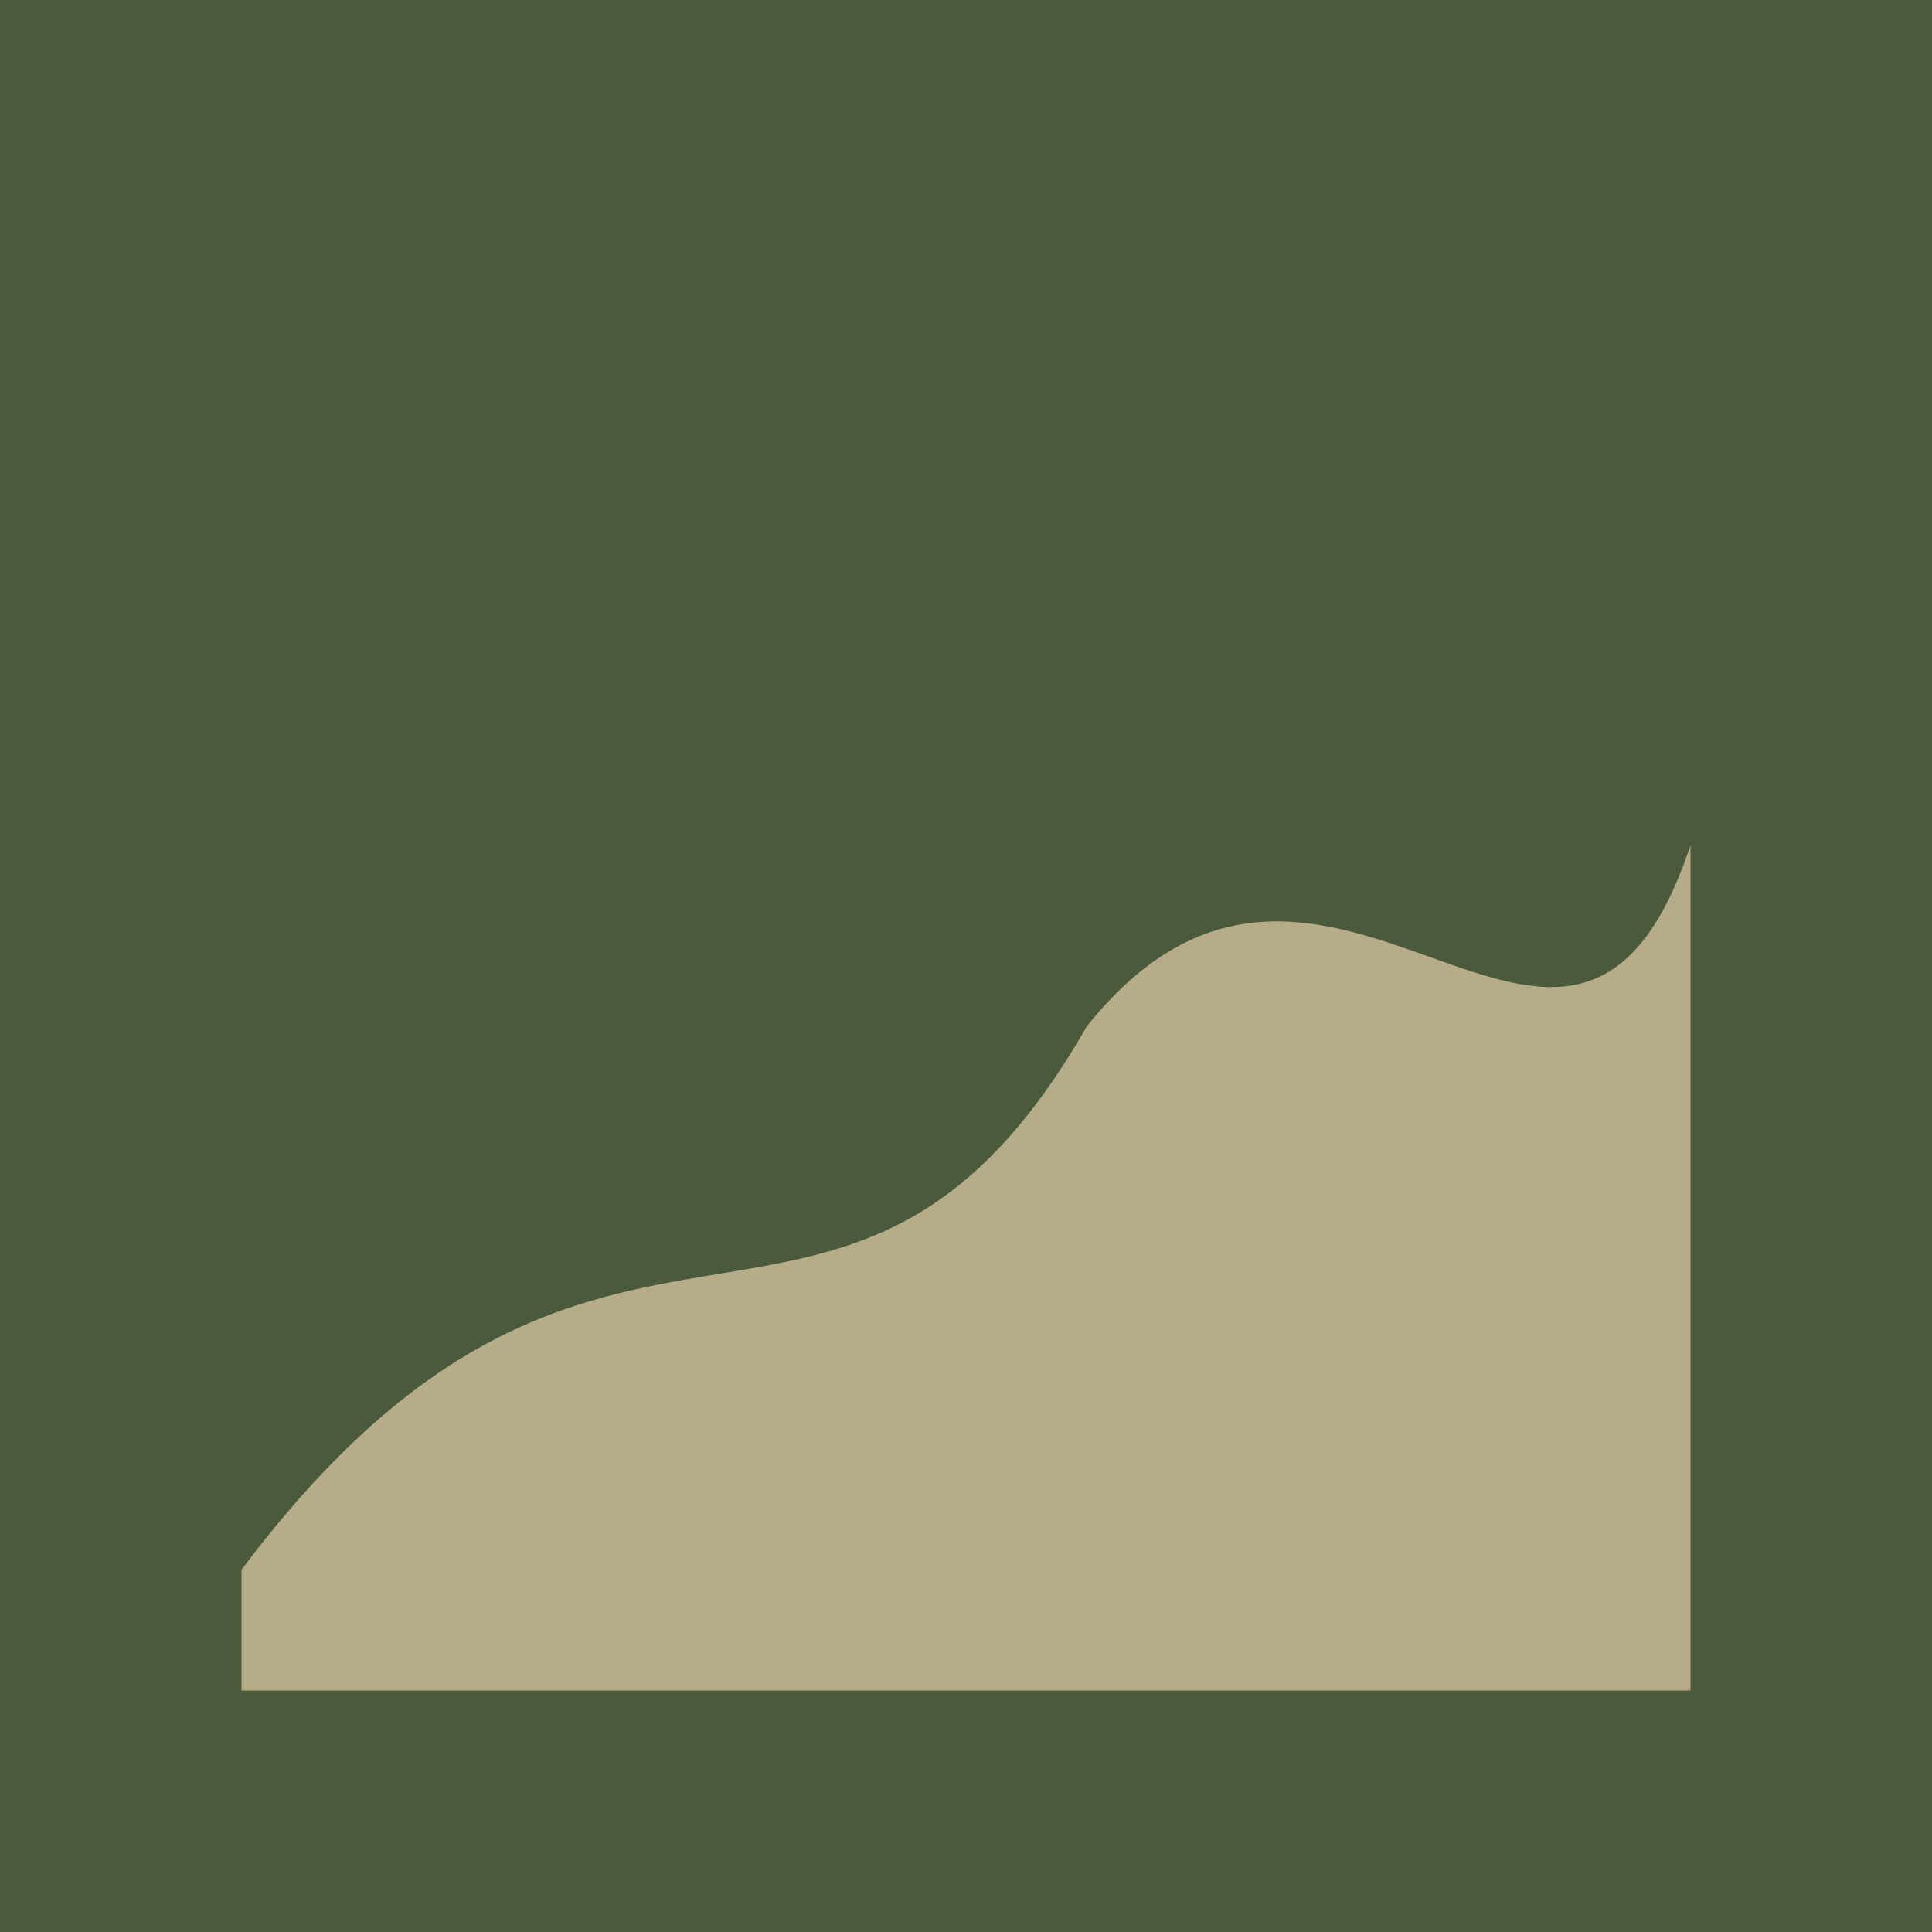
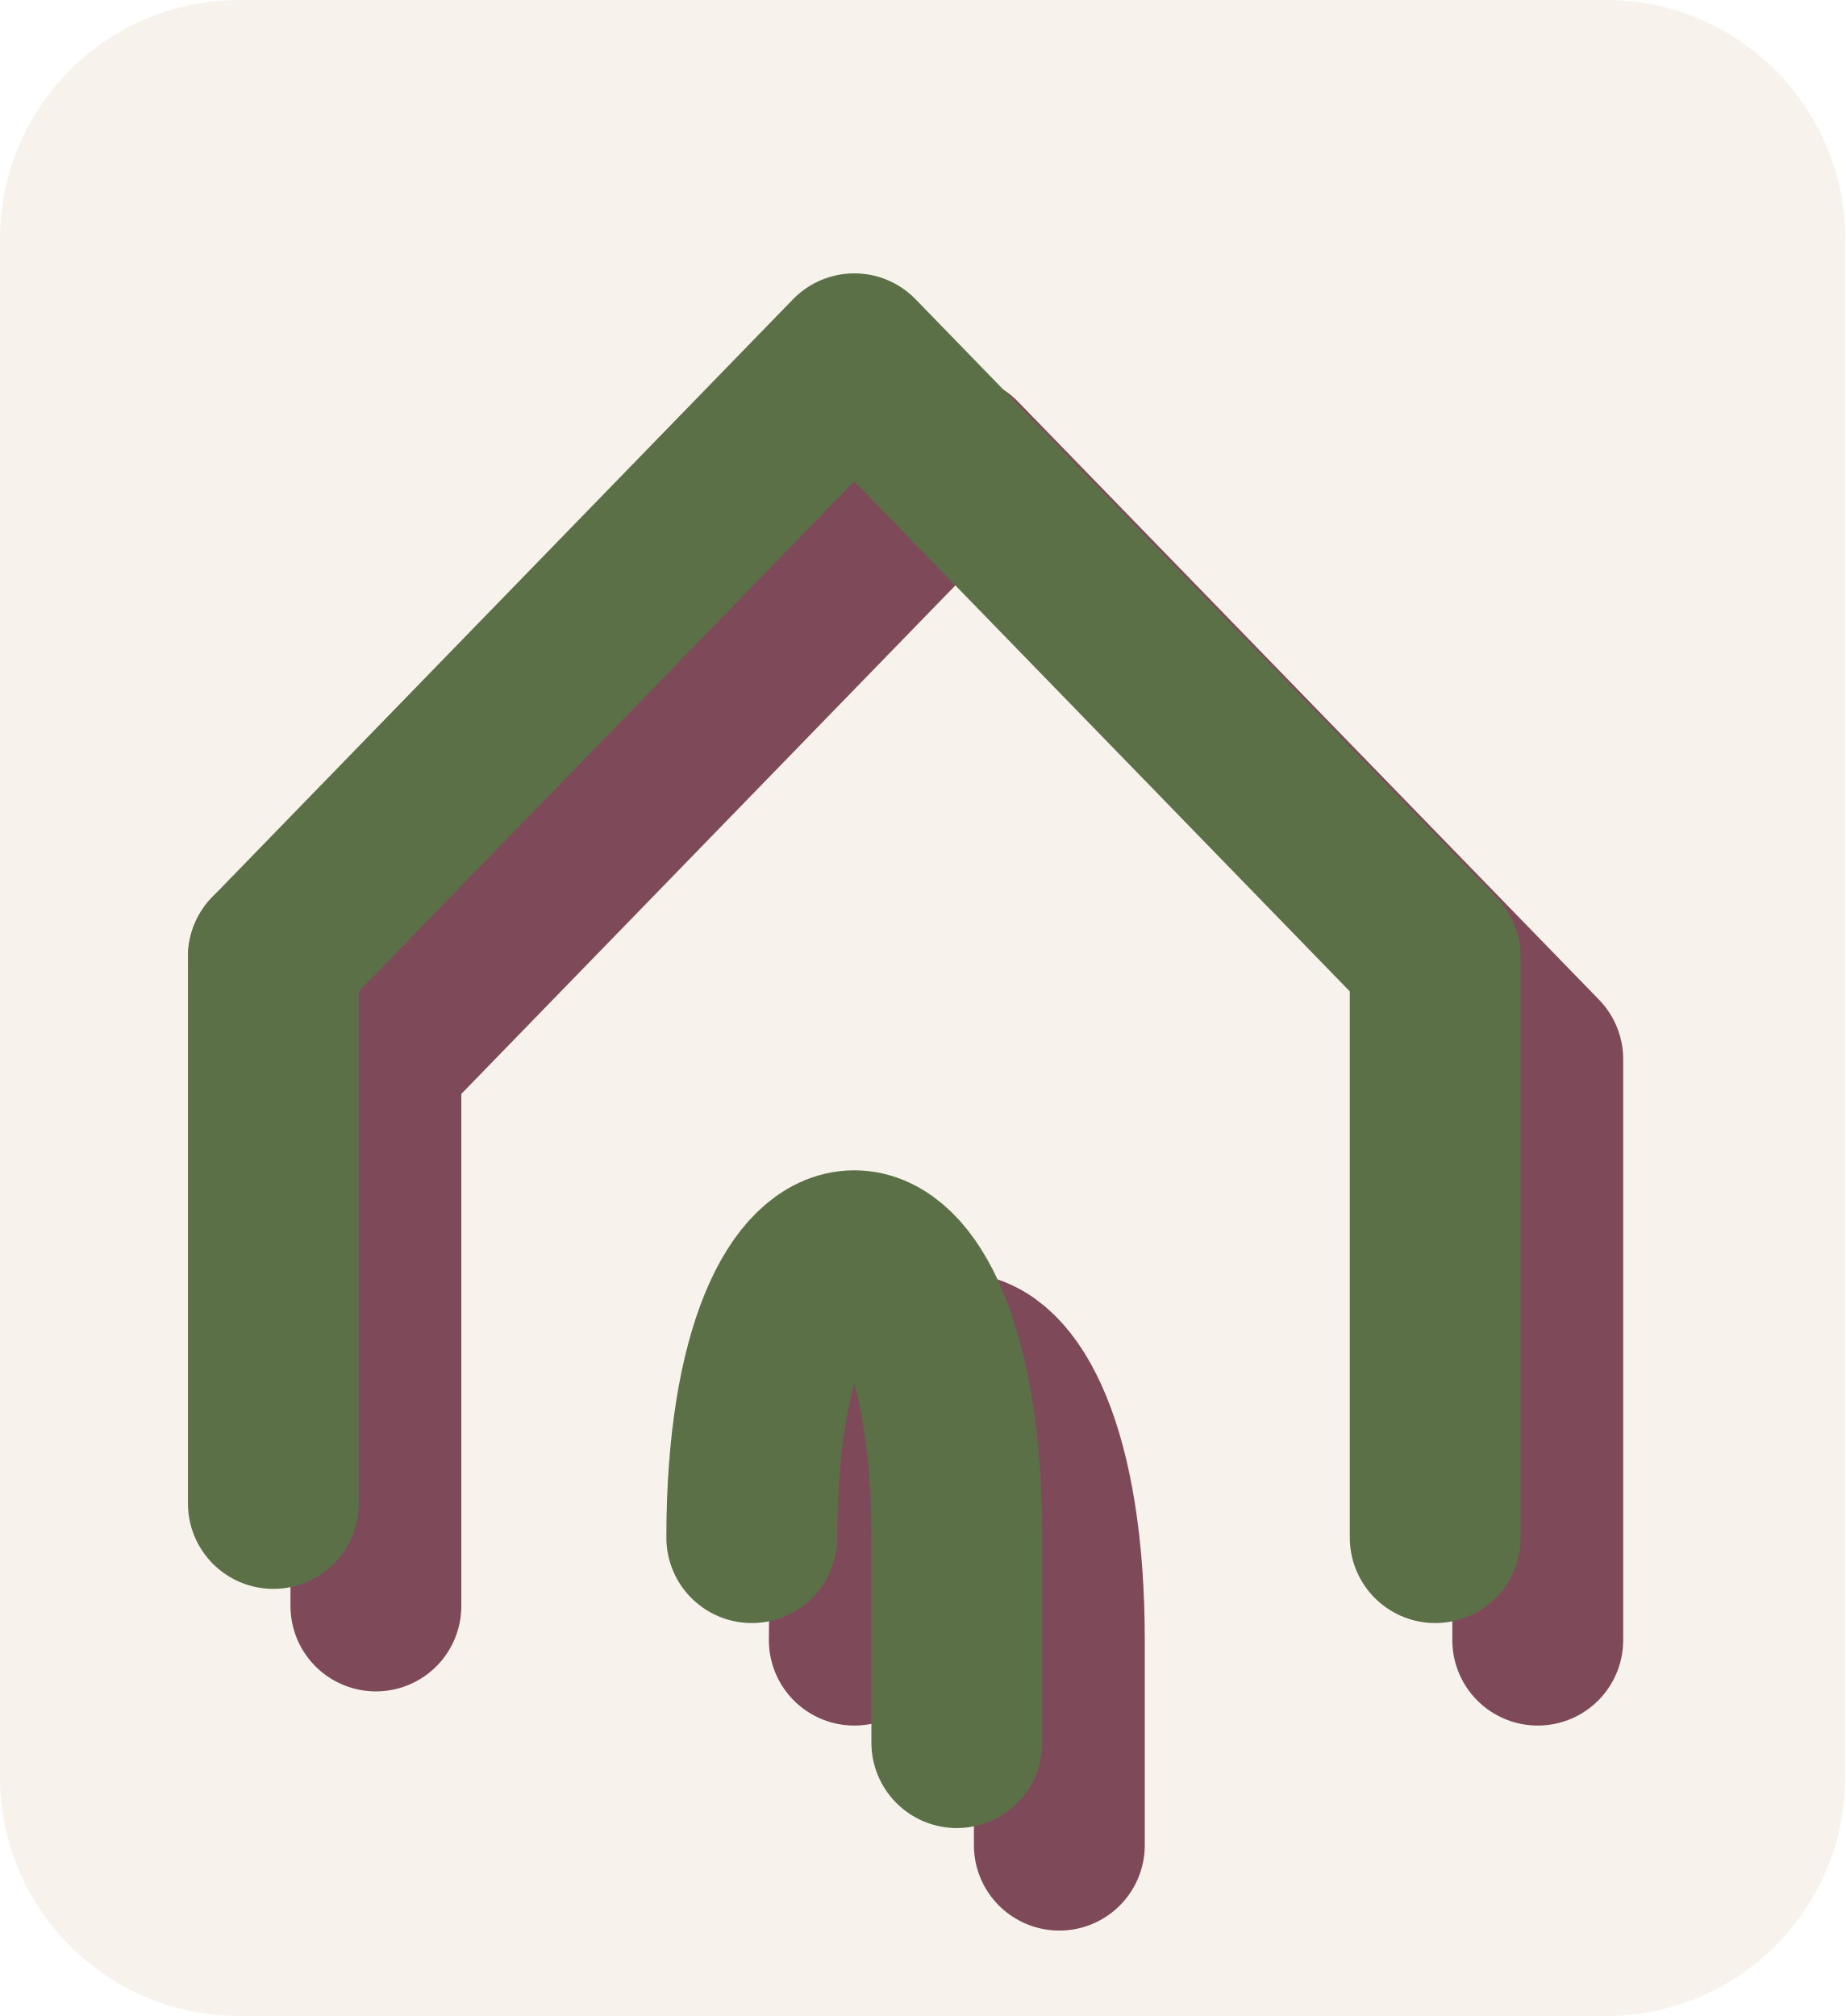
- <svg xmlns="http://www.w3.org/2000/svg" viewBox="0 0 32 32">
-   <rect width="32" height="32" fill="#4B5A3D" />
-   <path d="M4 26 C10 18, 14 24, 18 17 C22 12, 26 20, 28 14 L28 28 L4 28 Z" fill="#C9BB94" opacity="0.85" />
+ <svg xmlns="http://www.w3.org/2000/svg" viewBox="0 0 216 236">
+   <rect width="216" height="236" fill="#F7F3EC" rx="28" />
+   <g fill="none" stroke-width="20" stroke-linecap="round" stroke-linejoin="round">
+     <g transform="translate(12,16)" stroke="#7E4959">
+       <path d="M32 108 L100 38 L168 108 L168 176" />
+       <path d="M32 108 L32 172" />
+       <path d="M88 176 C88 132 112 132 112 176 L112 200" />
+     </g>
+     <g transform="translate(0,4)" stroke="#5C7048">
+       <path d="M32 108 L100 38 L168 108 L168 176" />
+       <path d="M32 108 L32 172" />
+       <path d="M88 176 C88 132 112 132 112 176 L112 200" />
+     </g>
+   </g>
</svg>
